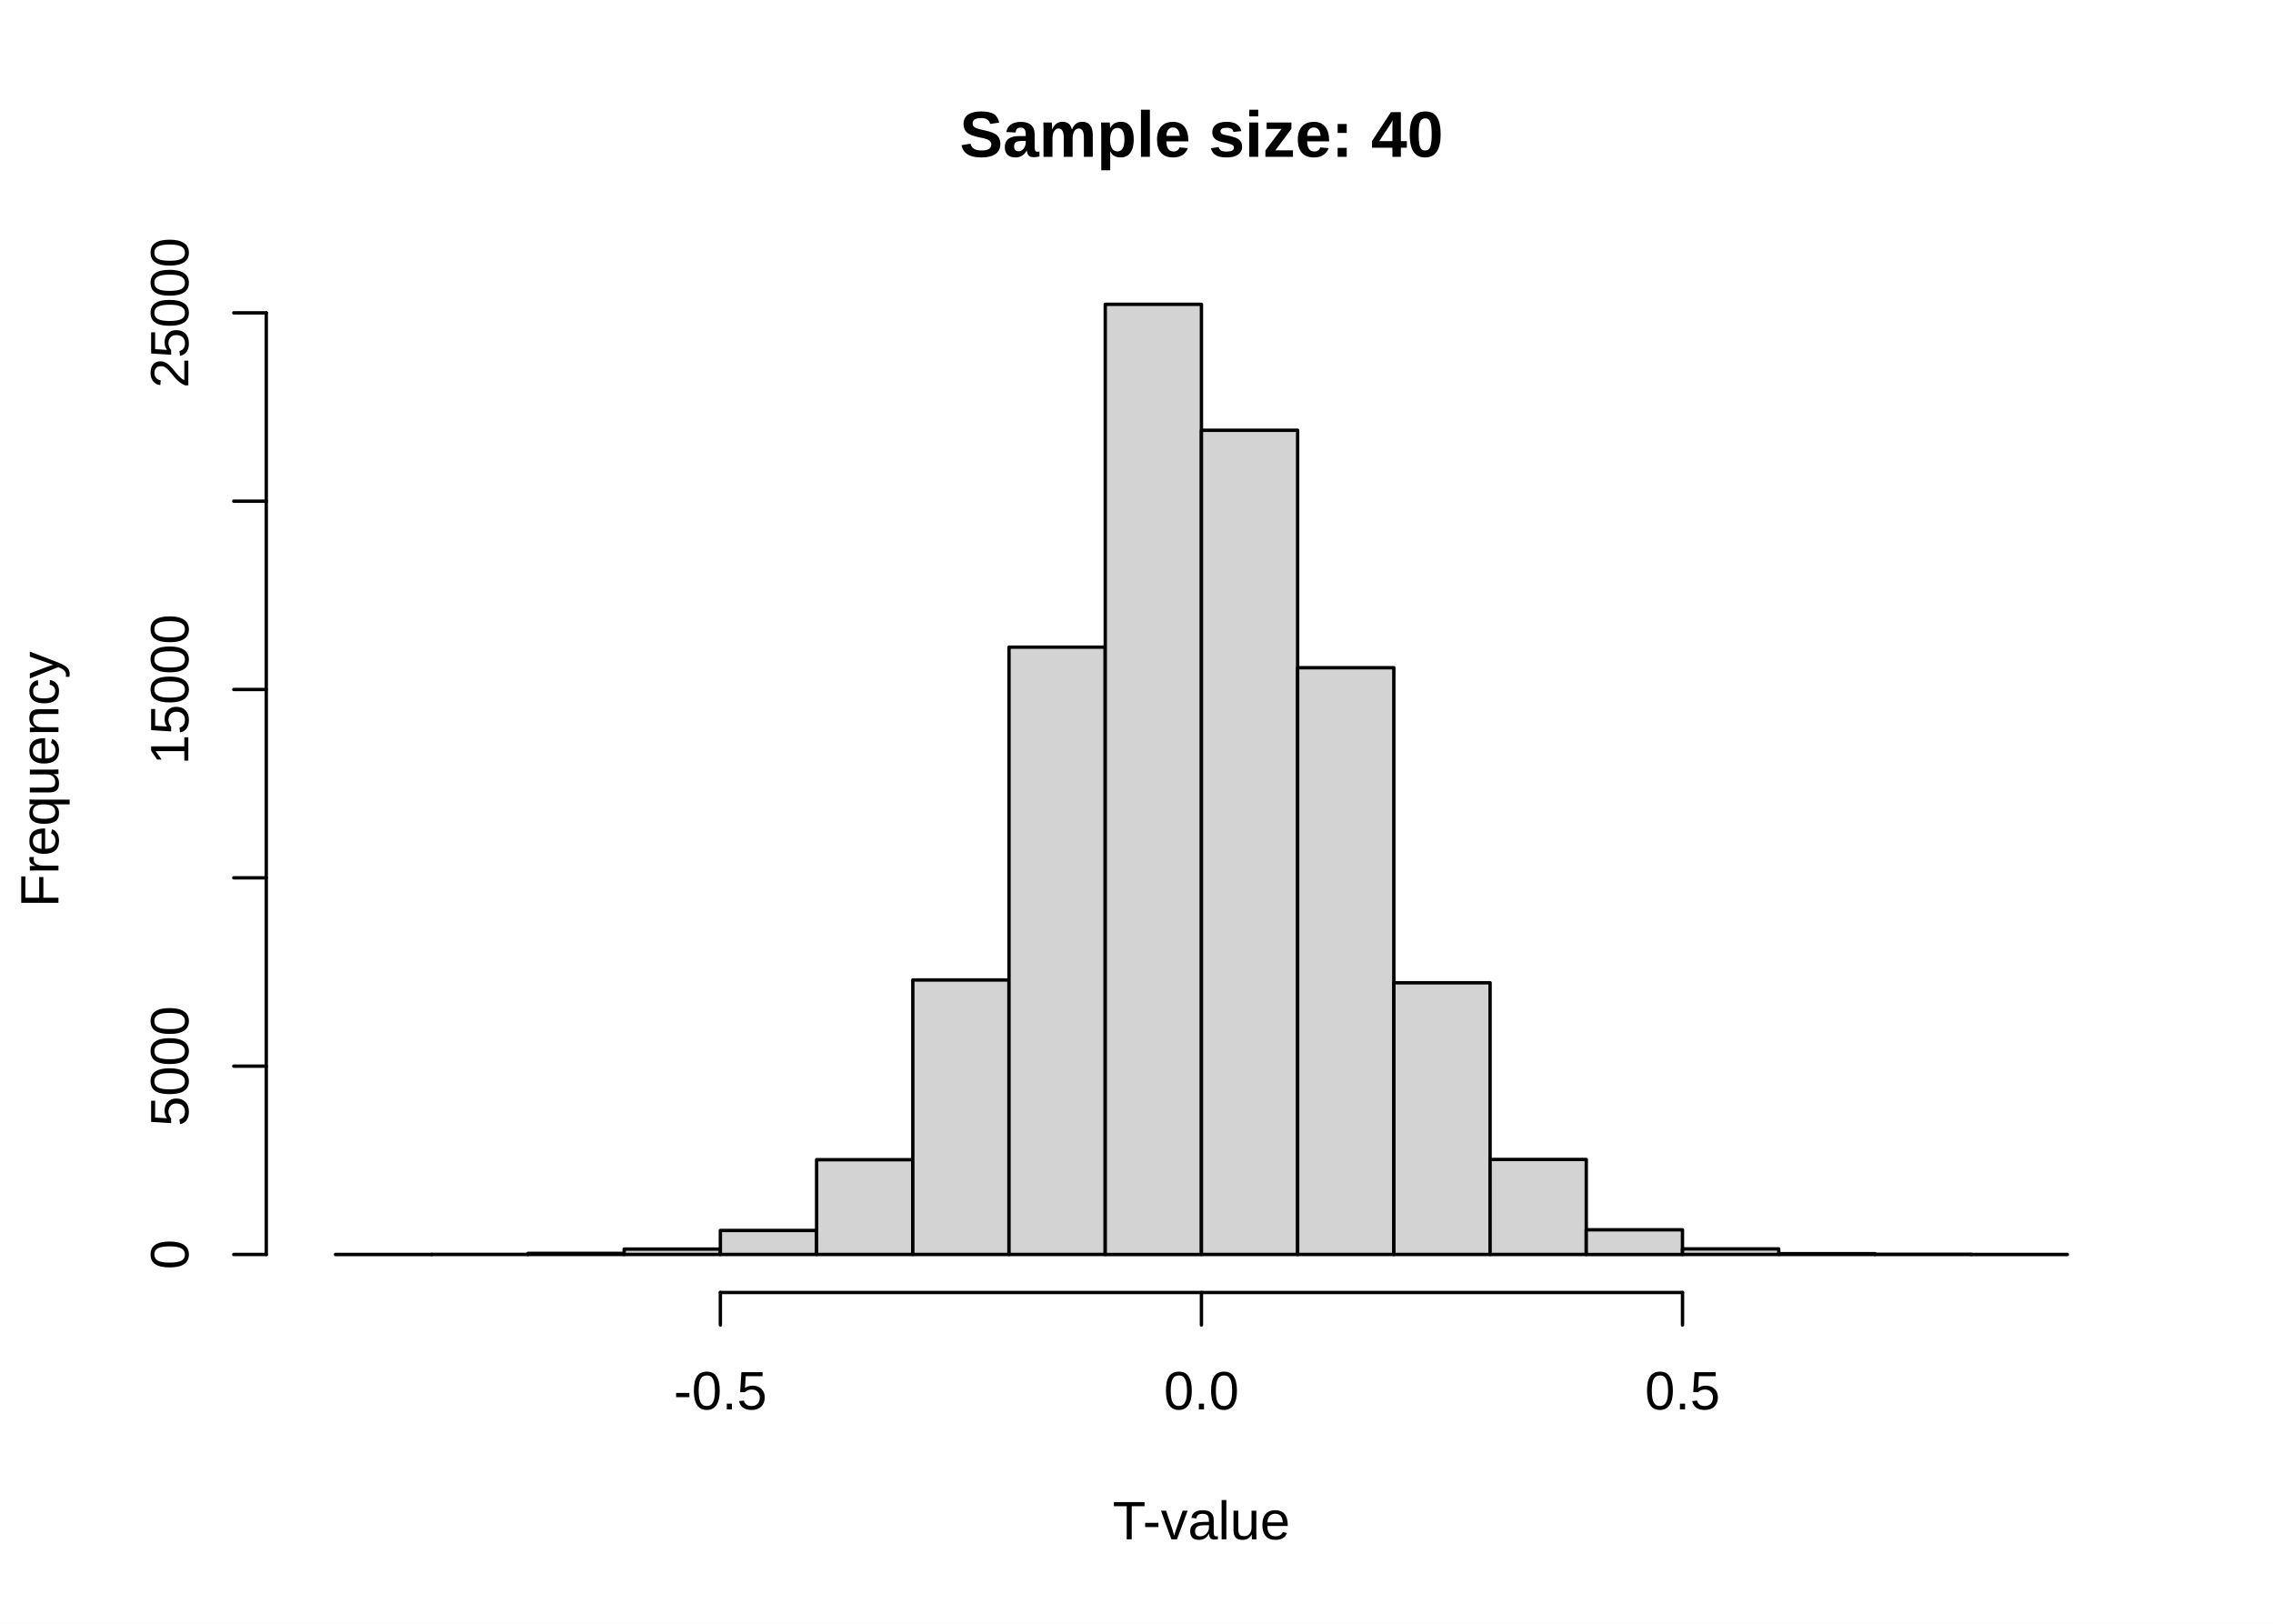
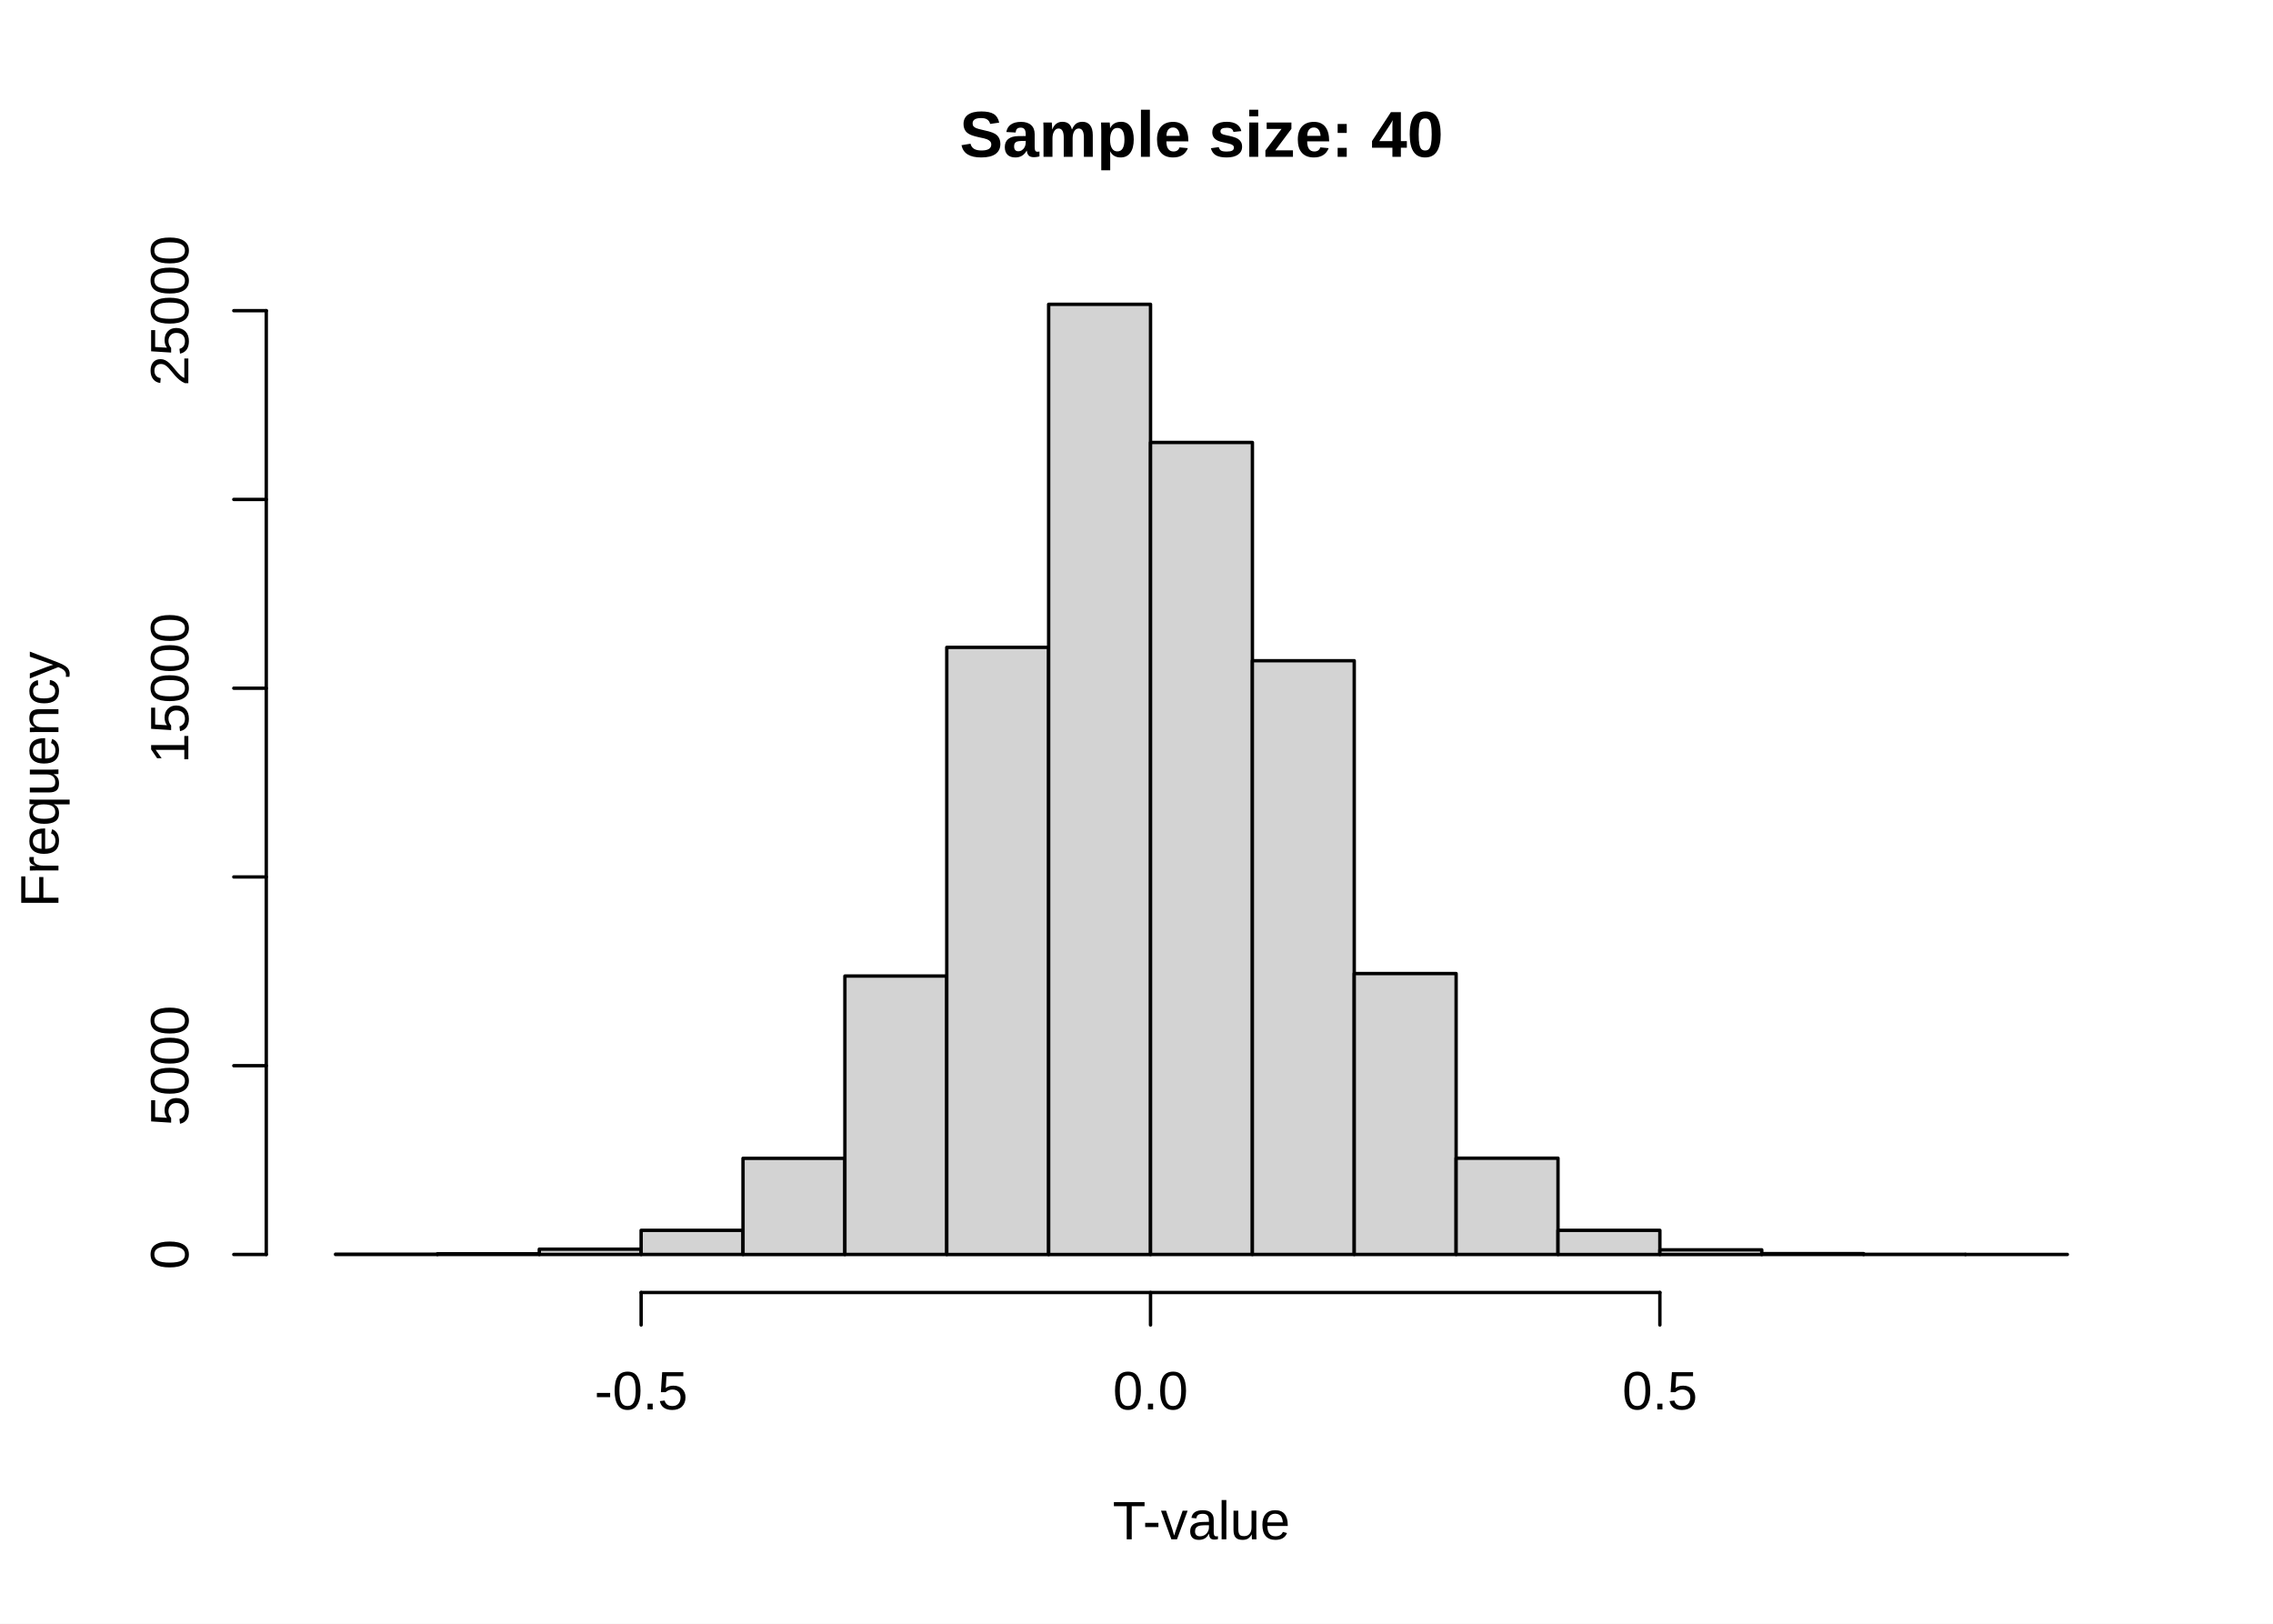
<svg xmlns="http://www.w3.org/2000/svg" class="svglite" width="504.00pt" height="360.00pt" viewBox="0 0 504.00 360.00">
  <defs>
    <style type="text/css">
    .svglite line, .svglite polyline, .svglite polygon, .svglite path, .svglite rect, .svglite circle {
      fill: none;
      stroke: #000000;
      stroke-linecap: round;
      stroke-linejoin: round;
      stroke-miterlimit: 10.00;
    }
    .svglite text {
      white-space: pre;
    }
  </style>
  </defs>
  <rect width="100%" height="100%" style="stroke: none; fill: #FFFFFF;" />
  <defs>
    <clipPath id="cpMC4wMHw1MDQuMDB8MC4wMHwzNjAuMDA=">
      <rect x="0.00" y="0.00" width="504.00" height="360.00" />
    </clipPath>
  </defs>
  <g clip-path="url(#cpMC4wMHw1MDQuMDB8MC4wMHwzNjAuMDA=)">
</g>
  <defs>
    <clipPath id="cpNTkuMDR8NDczLjc2fDU5LjA0fDI4Ni41Ng==">
      <rect x="59.04" y="59.04" width="414.72" height="227.52" />
    </clipPath>
  </defs>
  <g clip-path="url(#cpNTkuMDR8NDczLjc2fDU5LjA0fDI4Ni41Ng==)">
</g>
  <g clip-path="url(#cpMC4wMHw1MDQuMDB8MC4wMHwzNjAuMDA=)">
    <text x="266.40" y="34.77" text-anchor="middle" style="font-size: 14.40px; font-weight: bold; font-family: &quot;Arimo&quot;;" textLength="127.52px" lengthAdjust="spacingAndGlyphs">Sample size: 40</text>
    <text x="266.40" y="341.28" text-anchor="middle" style="font-size: 12.00px; font-family: &quot;Arimo&quot;;" textLength="43.03px" lengthAdjust="spacingAndGlyphs">T-value</text>
    <text transform="translate(12.96,172.80) rotate(-90)" text-anchor="middle" style="font-size: 12.00px; font-family: &quot;Arimo&quot;;" textLength="62.02px" lengthAdjust="spacingAndGlyphs">Frequency</text>
-     <line x1="159.73" y1="286.56" x2="373.07" y2="286.56" style="stroke-width: 0.75;" />
-     <line x1="159.73" y1="286.56" x2="159.73" y2="293.76" style="stroke-width: 0.75;" />
-     <line x1="266.40" y1="286.56" x2="266.40" y2="293.76" style="stroke-width: 0.75;" />
-     <line x1="373.07" y1="286.56" x2="373.07" y2="293.76" style="stroke-width: 0.75;" />
-     <text x="159.73" y="312.48" text-anchor="middle" style="font-size: 12.00px; font-family: &quot;Arimo&quot;;" textLength="23.43px" lengthAdjust="spacingAndGlyphs">-0.5</text>
-     <text x="266.40" y="312.48" text-anchor="middle" style="font-size: 12.00px; font-family: &quot;Arimo&quot;;" textLength="19.09px" lengthAdjust="spacingAndGlyphs">0.0</text>
-     <text x="373.07" y="312.48" text-anchor="middle" style="font-size: 12.00px; font-family: &quot;Arimo&quot;;" textLength="19.09px" lengthAdjust="spacingAndGlyphs">0.5</text>
-     <line x1="59.04" y1="278.13" x2="59.04" y2="69.36" style="stroke-width: 0.75;" />
+     <line x1="142.16" y1="286.56" x2="368.05" y2="286.56" style="stroke-width: 0.75;" />
+     <line x1="142.16" y1="286.56" x2="142.16" y2="293.76" style="stroke-width: 0.75;" />
+     <line x1="255.11" y1="286.56" x2="255.11" y2="293.76" style="stroke-width: 0.75;" />
+     <line x1="368.05" y1="286.56" x2="368.05" y2="293.76" style="stroke-width: 0.75;" />
+     <text x="142.16" y="312.48" text-anchor="middle" style="font-size: 12.00px; font-family: &quot;Arimo&quot;;" textLength="23.43px" lengthAdjust="spacingAndGlyphs">-0.5</text>
+     <text x="255.11" y="312.48" text-anchor="middle" style="font-size: 12.00px; font-family: &quot;Arimo&quot;;" textLength="19.09px" lengthAdjust="spacingAndGlyphs">0.0</text>
+     <text x="368.05" y="312.48" text-anchor="middle" style="font-size: 12.00px; font-family: &quot;Arimo&quot;;" textLength="19.09px" lengthAdjust="spacingAndGlyphs">0.5</text>
+     <line x1="59.04" y1="278.13" x2="59.04" y2="68.88" style="stroke-width: 0.75;" />
    <line x1="59.04" y1="278.13" x2="51.84" y2="278.13" style="stroke-width: 0.75;" />
-     <line x1="59.04" y1="236.38" x2="51.84" y2="236.38" style="stroke-width: 0.75;" />
-     <line x1="59.04" y1="194.62" x2="51.84" y2="194.62" style="stroke-width: 0.75;" />
-     <line x1="59.04" y1="152.87" x2="51.84" y2="152.87" style="stroke-width: 0.75;" />
-     <line x1="59.04" y1="111.12" x2="51.84" y2="111.12" style="stroke-width: 0.75;" />
-     <line x1="59.04" y1="69.36" x2="51.84" y2="69.36" style="stroke-width: 0.75;" />
+     <line x1="59.04" y1="236.28" x2="51.84" y2="236.28" style="stroke-width: 0.75;" />
+     <line x1="59.04" y1="194.43" x2="51.84" y2="194.43" style="stroke-width: 0.75;" />
+     <line x1="59.04" y1="152.58" x2="51.84" y2="152.58" style="stroke-width: 0.75;" />
+     <line x1="59.04" y1="110.73" x2="51.84" y2="110.73" style="stroke-width: 0.75;" />
+     <line x1="59.04" y1="68.88" x2="51.84" y2="68.88" style="stroke-width: 0.75;" />
    <text transform="translate(41.76,278.13) rotate(-90)" text-anchor="middle" style="font-size: 12.00px; font-family: &quot;Arimo&quot;;" textLength="7.64px" lengthAdjust="spacingAndGlyphs">0</text>
-     <text transform="translate(41.76,236.38) rotate(-90)" text-anchor="middle" style="font-size: 12.00px; font-family: &quot;Arimo&quot;;" textLength="30.56px" lengthAdjust="spacingAndGlyphs">5000</text>
-     <text transform="translate(41.76,152.87) rotate(-90)" text-anchor="middle" style="font-size: 12.00px; font-family: &quot;Arimo&quot;;" textLength="38.20px" lengthAdjust="spacingAndGlyphs">15000</text>
-     <text transform="translate(41.76,69.36) rotate(-90)" text-anchor="middle" style="font-size: 12.00px; font-family: &quot;Arimo&quot;;" textLength="38.20px" lengthAdjust="spacingAndGlyphs">25000</text>
+     <text transform="translate(41.76,236.28) rotate(-90)" text-anchor="middle" style="font-size: 12.00px; font-family: &quot;Arimo&quot;;" textLength="30.56px" lengthAdjust="spacingAndGlyphs">5000</text>
+     <text transform="translate(41.76,152.58) rotate(-90)" text-anchor="middle" style="font-size: 12.00px; font-family: &quot;Arimo&quot;;" textLength="38.20px" lengthAdjust="spacingAndGlyphs">15000</text>
+     <text transform="translate(41.76,68.88) rotate(-90)" text-anchor="middle" style="font-size: 12.00px; font-family: &quot;Arimo&quot;;" textLength="38.20px" lengthAdjust="spacingAndGlyphs">25000</text>
  </g>
  <g clip-path="url(#cpNTkuMDR8NDczLjc2fDU5LjA0fDI4Ni41Ng==)">
-     <rect x="74.40" y="278.12" width="21.33" height="0.017" style="stroke-width: 0.75; fill: #D3D3D3;" />
-     <rect x="95.73" y="278.11" width="21.33" height="0.025" style="stroke-width: 0.75; fill: #D3D3D3;" />
-     <rect x="117.07" y="277.89" width="21.33" height="0.24" style="stroke-width: 0.75; fill: #D3D3D3;" />
-     <rect x="138.40" y="276.93" width="21.33" height="1.20" style="stroke-width: 0.75; fill: #D3D3D3;" />
-     <rect x="159.73" y="272.81" width="21.33" height="5.32" style="stroke-width: 0.75; fill: #D3D3D3;" />
-     <rect x="181.07" y="257.12" width="21.33" height="21.01" style="stroke-width: 0.75; fill: #D3D3D3;" />
-     <rect x="202.40" y="217.27" width="21.33" height="60.86" style="stroke-width: 0.75; fill: #D3D3D3;" />
-     <rect x="223.73" y="143.48" width="21.33" height="134.65" style="stroke-width: 0.75; fill: #D3D3D3;" />
-     <rect x="245.07" y="67.47" width="21.33" height="210.67" style="stroke-width: 0.75; fill: #D3D3D3;" />
-     <rect x="266.40" y="95.40" width="21.33" height="182.73" style="stroke-width: 0.75; fill: #D3D3D3;" />
-     <rect x="287.73" y="148.04" width="21.33" height="130.09" style="stroke-width: 0.75; fill: #D3D3D3;" />
-     <rect x="309.07" y="217.89" width="21.33" height="60.24" style="stroke-width: 0.75; fill: #D3D3D3;" />
-     <rect x="330.40" y="257.07" width="21.33" height="21.06" style="stroke-width: 0.75; fill: #D3D3D3;" />
-     <rect x="351.73" y="272.66" width="21.33" height="5.48" style="stroke-width: 0.75; fill: #D3D3D3;" />
-     <rect x="373.07" y="276.89" width="21.33" height="1.24" style="stroke-width: 0.75; fill: #D3D3D3;" />
-     <rect x="394.40" y="277.95" width="21.33" height="0.18" style="stroke-width: 0.75; fill: #D3D3D3;" />
-     <rect x="415.73" y="278.09" width="21.33" height="0.042" style="stroke-width: 0.75; fill: #D3D3D3;" />
-     <rect x="437.07" y="278.12" width="21.33" height="0.017" style="stroke-width: 0.75; fill: #D3D3D3;" />
+     <rect x="74.40" y="278.07" width="22.59" height="0.059" style="stroke-width: 0.75; fill: #D3D3D3;" />
+     <rect x="96.99" y="277.98" width="22.59" height="0.15" style="stroke-width: 0.75; fill: #D3D3D3;" />
+     <rect x="119.58" y="276.95" width="22.59" height="1.18" style="stroke-width: 0.75; fill: #D3D3D3;" />
+     <rect x="142.16" y="272.78" width="22.59" height="5.35" style="stroke-width: 0.75; fill: #D3D3D3;" />
+     <rect x="164.75" y="256.81" width="22.59" height="21.33" style="stroke-width: 0.75; fill: #D3D3D3;" />
+     <rect x="187.34" y="216.40" width="22.59" height="61.73" style="stroke-width: 0.75; fill: #D3D3D3;" />
+     <rect x="209.93" y="143.53" width="22.59" height="134.61" style="stroke-width: 0.75; fill: #D3D3D3;" />
+     <rect x="232.52" y="67.47" width="22.59" height="210.67" style="stroke-width: 0.75; fill: #D3D3D3;" />
+     <rect x="255.11" y="98.10" width="22.59" height="180.03" style="stroke-width: 0.75; fill: #D3D3D3;" />
+     <rect x="277.69" y="146.49" width="22.59" height="131.64" style="stroke-width: 0.75; fill: #D3D3D3;" />
+     <rect x="300.28" y="215.85" width="22.59" height="62.28" style="stroke-width: 0.75; fill: #D3D3D3;" />
+     <rect x="322.87" y="256.78" width="22.59" height="21.35" style="stroke-width: 0.75; fill: #D3D3D3;" />
+     <rect x="345.46" y="272.78" width="22.59" height="5.36" style="stroke-width: 0.75; fill: #D3D3D3;" />
+     <rect x="368.05" y="277.10" width="22.59" height="1.04" style="stroke-width: 0.75; fill: #D3D3D3;" />
+     <rect x="390.64" y="277.94" width="22.59" height="0.19" style="stroke-width: 0.75; fill: #D3D3D3;" />
+     <rect x="413.22" y="278.10" width="22.59" height="0.033" style="stroke-width: 0.75; fill: #D3D3D3;" />
+     <rect x="435.81" y="278.12" width="22.59" height="0.008" style="stroke-width: 0.75; fill: #D3D3D3;" />
  </g>
</svg>
